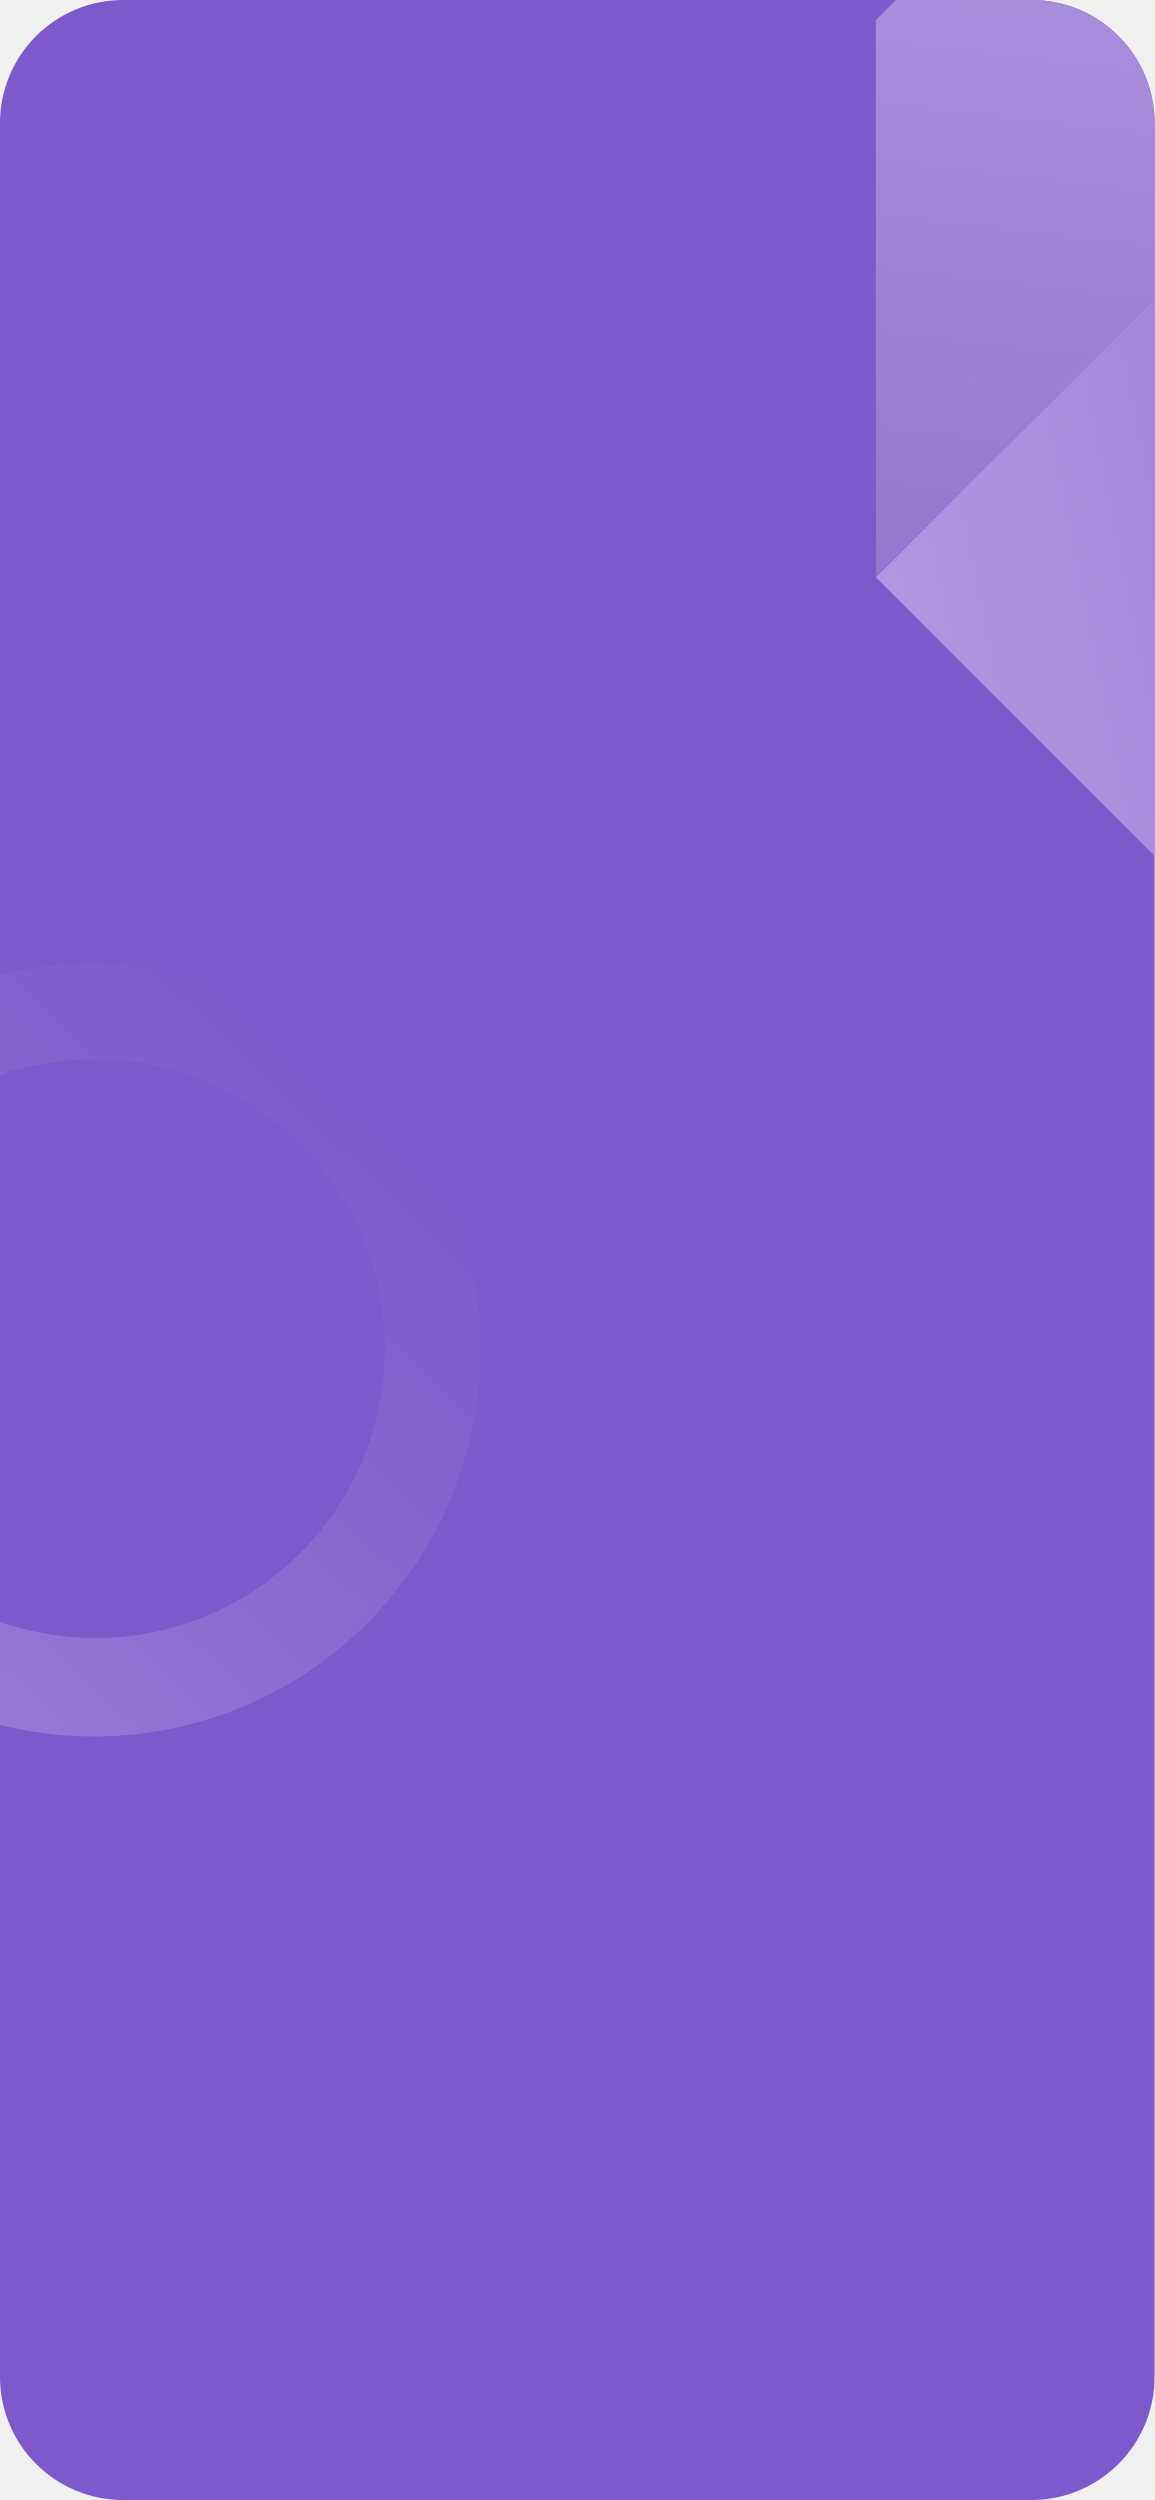
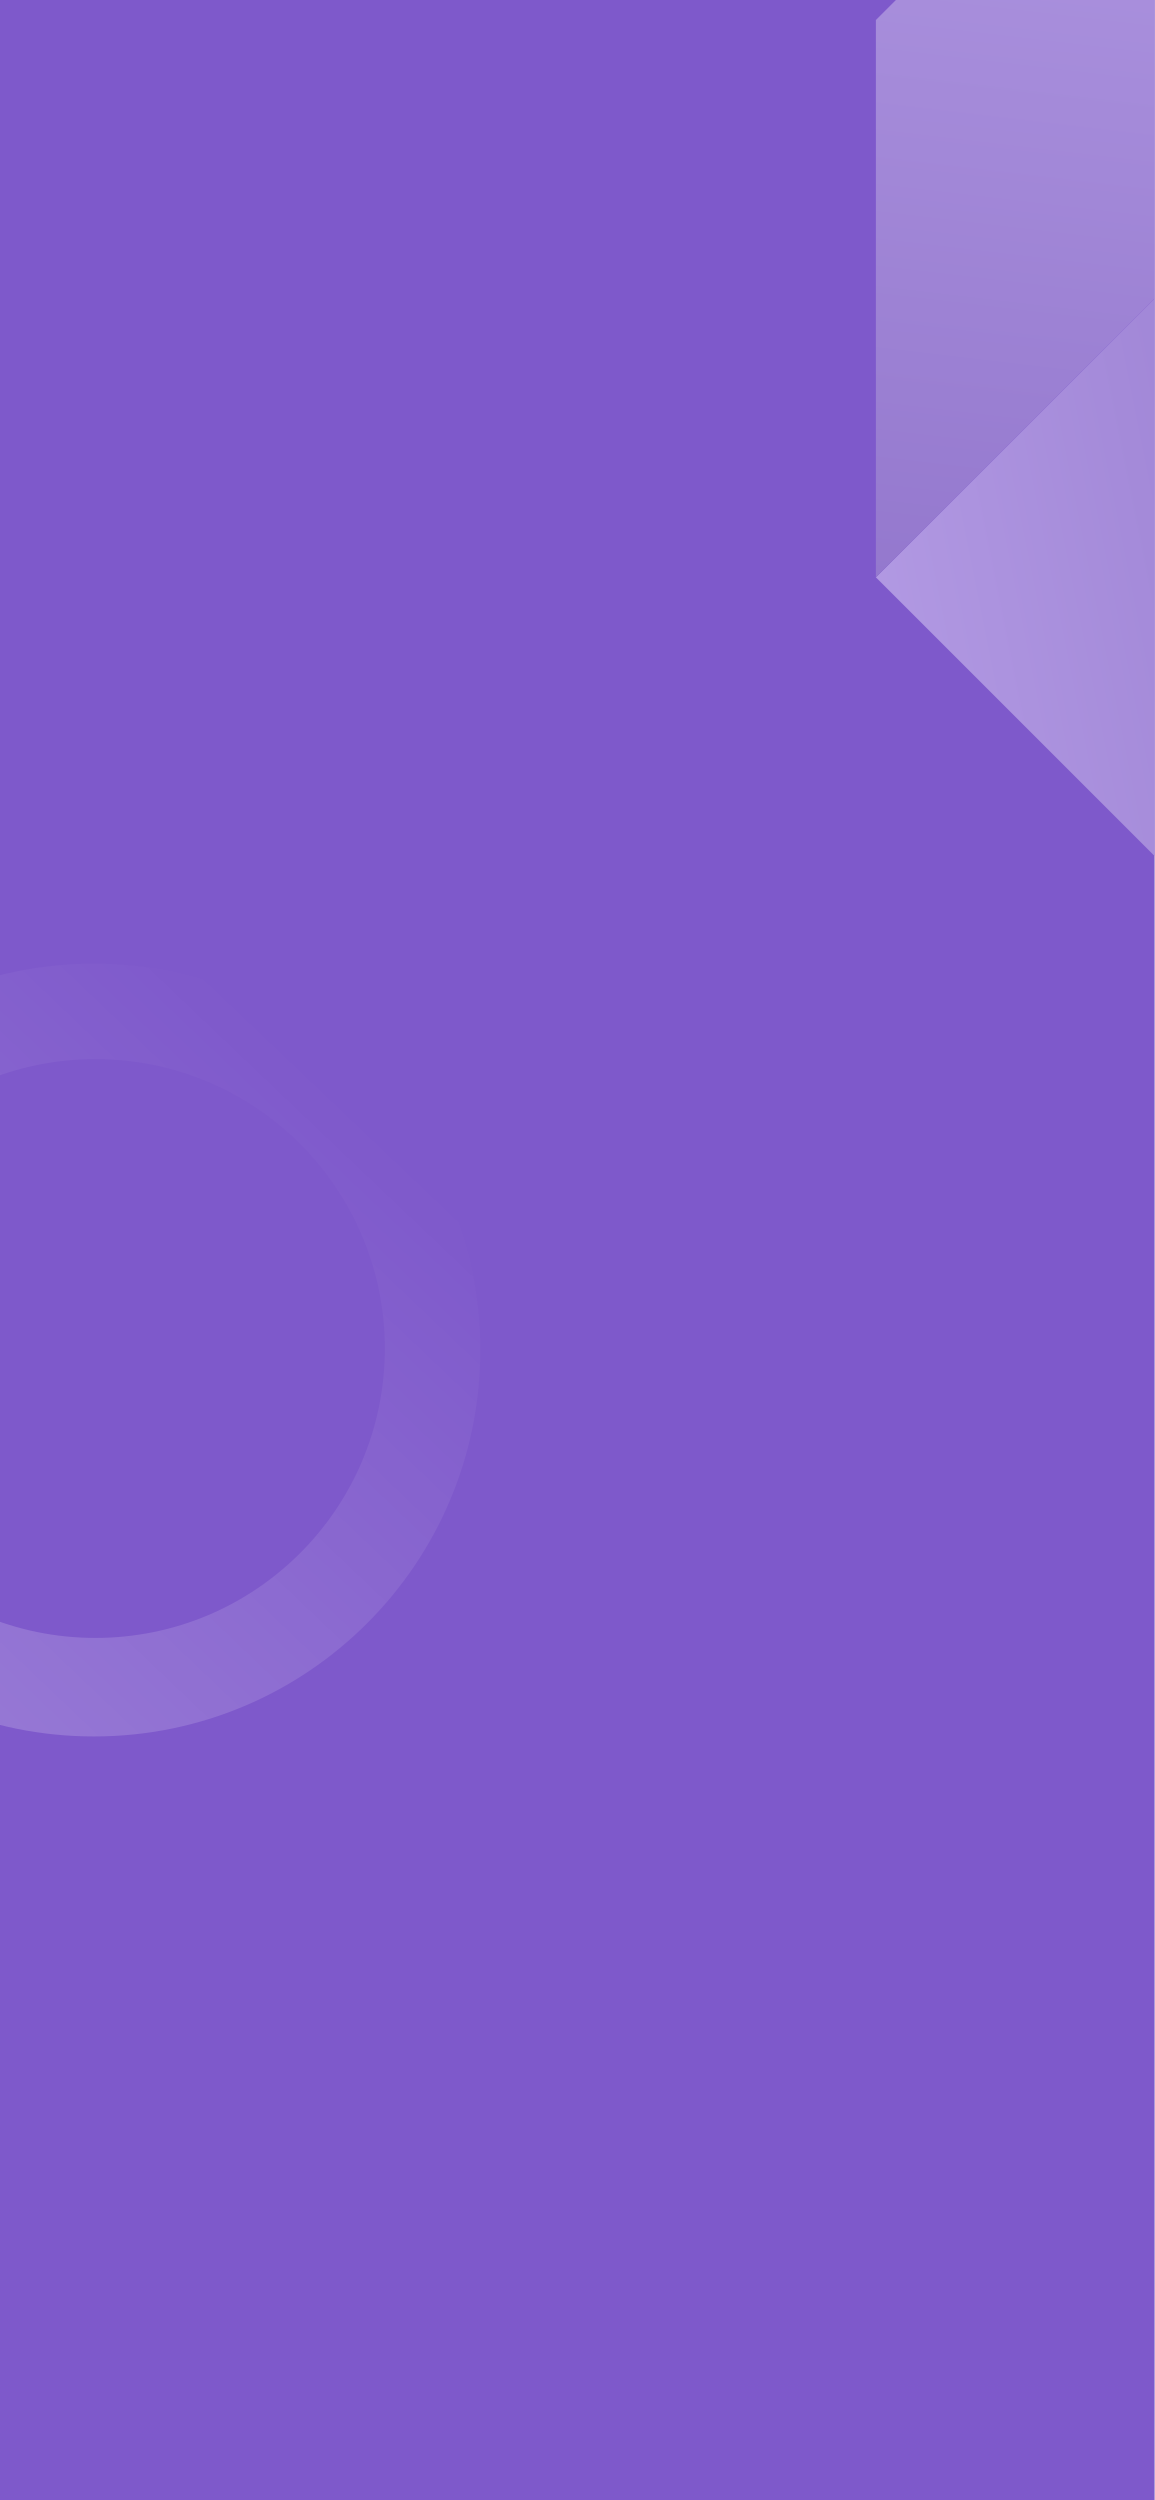
<svg xmlns="http://www.w3.org/2000/svg" xmlns:xlink="http://www.w3.org/1999/xlink" width="375px" height="812px" viewBox="0 0 375 812" version="1.1">
  <defs>
-     <rect id="path-1" x="0" y="0" width="375" height="812" rx="40" />
+     <rect id="path-1" x="0" y="0" width="375" height="812" />
    <linearGradient x1="100%" y1="34.741%" x2="-7.704%" y2="147.94%" id="linearGradient-3">
      <stop stop-color="#FFFFFF" stop-opacity="0" offset="0%" />
      <stop stop-color="#FFFFFF" stop-opacity="0.32" offset="100%" />
    </linearGradient>
    <linearGradient x1="-54.166%" y1="-35.845%" x2="135.041%" y2="90.091%" id="linearGradient-4">
      <stop stop-color="#BDA6EB" offset="0%" />
      <stop stop-color="#9377CD" offset="100%" />
    </linearGradient>
    <linearGradient x1="127.091%" y1="-44.204%" x2="0%" y2="56.044%" id="linearGradient-5">
      <stop stop-color="#BDA6EB" offset="0%" />
      <stop stop-color="#9377CD" offset="100%" />
    </linearGradient>
    <linearGradient x1="39.023%" y1="-30.649%" x2="59.153%" y2="81.239%" id="linearGradient-6">
      <stop stop-color="#BDA6EB" offset="0%" />
      <stop stop-color="#9377CD" offset="100%" />
    </linearGradient>
  </defs>
  <g id="Background" stroke="none" stroke-width="1" fill="none" fill-rule="evenodd">
    <g id="background/bg-3">
      <g id="pattern/pattern-3">
        <mask id="mask-2" fill="white">
          <use xlink:href="#path-1" />
        </mask>
        <use id="Pattern-Container" fill="#7E59CB" xlink:href="#path-1" />
        <path d="M30.5,564 C99.812,564 156,507.812 156,438.5 C156,369.188 99.812,313 30.5,313 C-38.812,313 -95,369.188 -95,438.5 C-95,507.812 -38.812,564 30.5,564 Z M31,532 C-20.915,532 -63,489.915 -63,438 C-63,386.085 -20.915,344 31,344 C82.915,344 125,386.085 125,438 C125,489.915 82.915,532 31,532 Z" id="Oval" fill="url(#linearGradient-3)" fill-rule="nonzero" mask="url(#mask-2)" />
        <g id="Cube" mask="url(#mask-2)">
          <g transform="translate(375, 97) rotate(-45) translate(-375, -97) translate(247, -31)">
            <rect id="Rectangle" fill="url(#linearGradient-4)" x="0" y="128" width="128" height="128" />
            <polygon id="Rectangle-Copy-2" fill="url(#linearGradient-5)" points="128 0 256 0 256 128 128 256 128 128 0 128" />
            <polygon id="Rectangle-Copy-3" fill="url(#linearGradient-6)" points="256 0 256 128 128 256 128 128" />
          </g>
        </g>
      </g>
    </g>
  </g>
</svg>
